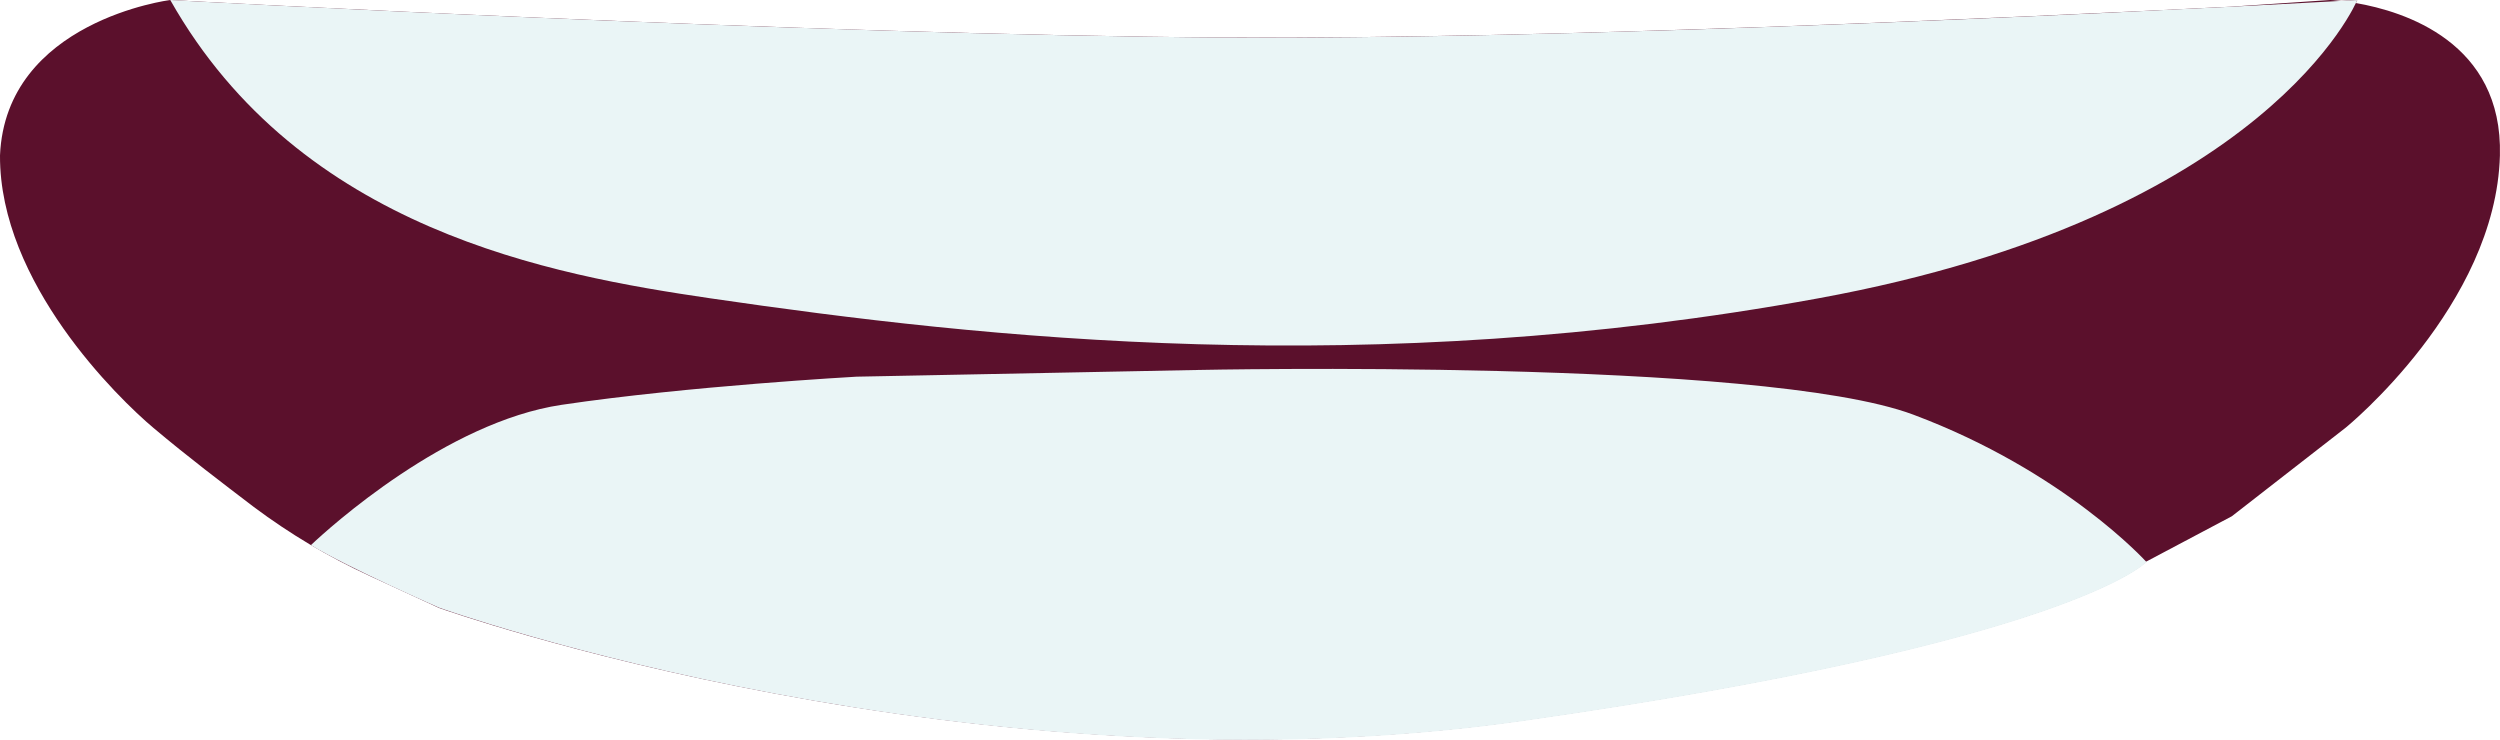
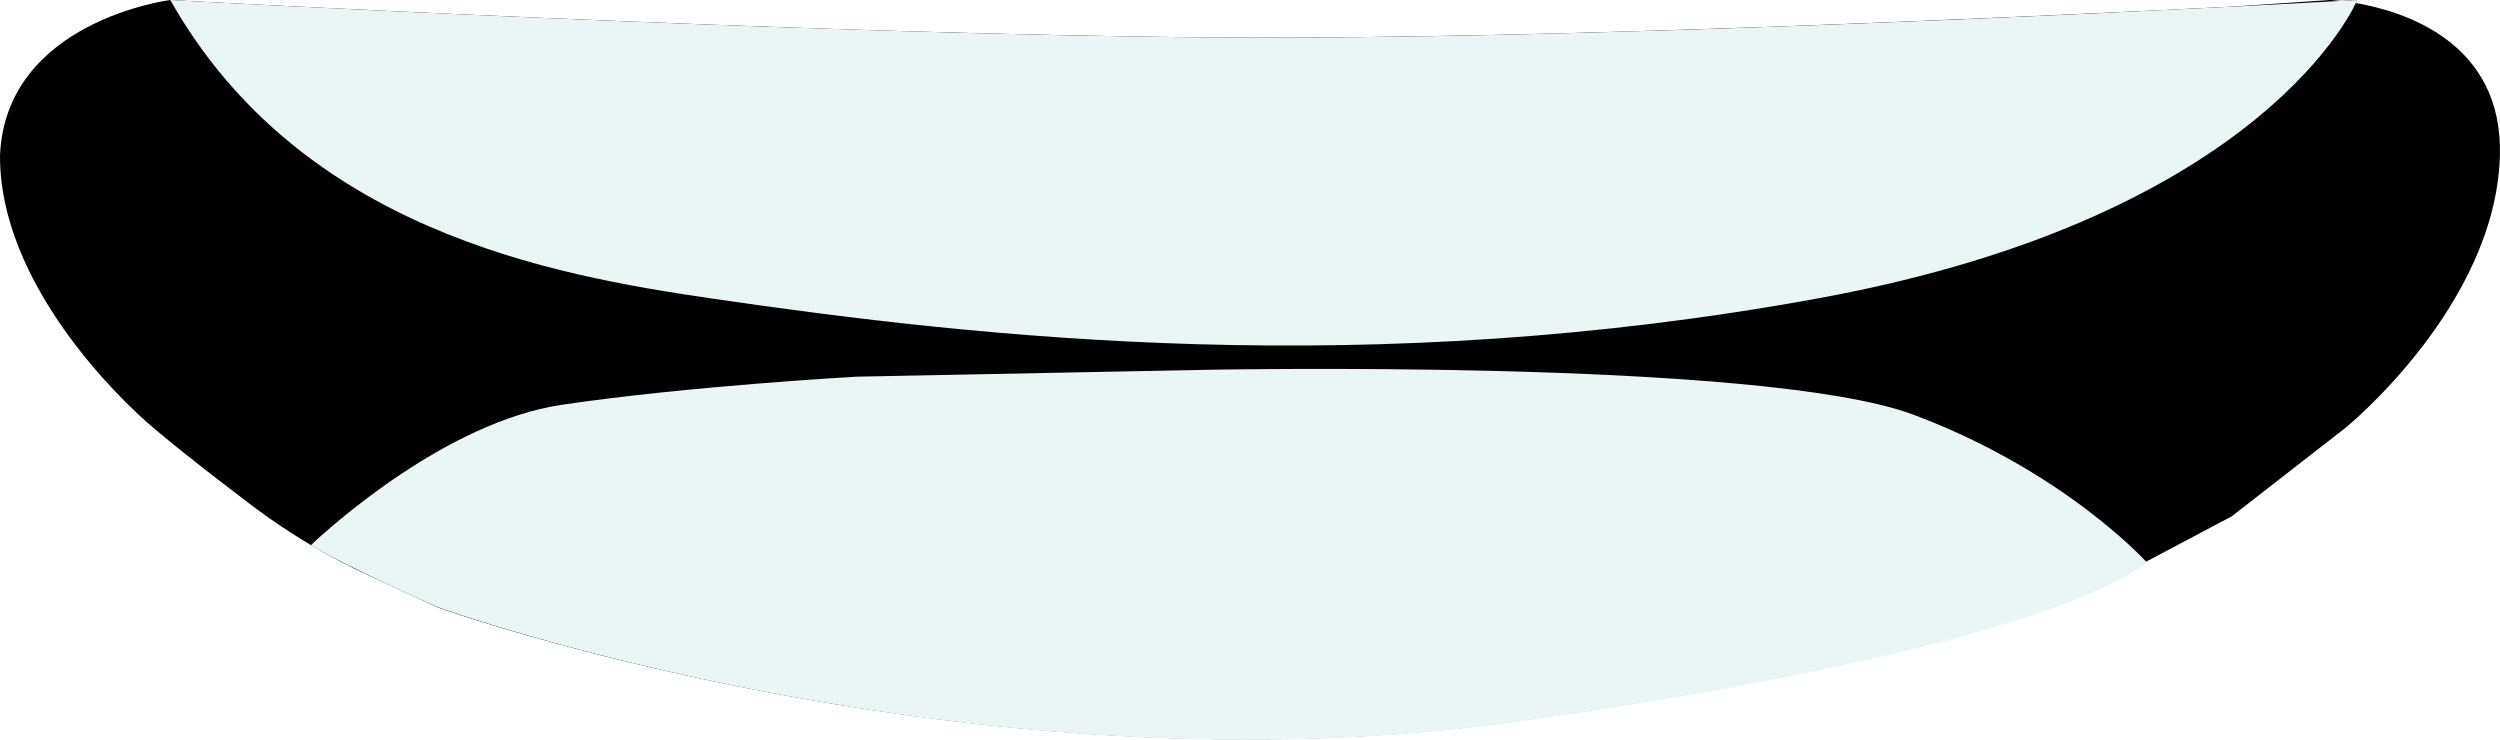
<svg xmlns="http://www.w3.org/2000/svg" viewBox="0 0 279.75 82.74">
  <defs>
    <style>
      .cls-1 {
-         fill: #5b102c;
+         fill: #000000;
      }

      .cls-2 {
        fill: #eaf5f6;
      }
    </style>
  </defs>
  <g id="Layer_2" data-name="Layer 2">
    <g id="Layer_1-2" data-name="Layer 1">
      <g id="CH_SH_J" data-name="CH SH J">
        <path class="cls-1" d="M263.62.34c.11-.22.16-.34.16-.34L262,.1c-.79-.09-1.26-.1-1.26-.1l-11.1.75C224.66,2,172.29,4.42,137.25,4.2,89.85,3.9,19.05,0,19.05,0S.64,2.33,0,17.4C-.07,31.64,13.23,44.57,17.18,47.89s7.5,6,11.22,8.84a72.12,72.12,0,0,0,12.93,7.7l7.8,3.6S109,89.4,170.4,80.62s69.75-17.77,69.75-17.77l9.59-5.08,12.75-9.92s16.8-13.65,17.25-30.45C280.08,4.71,269,1.27,263.62.34Z" />
        <path class="cls-2" d="M19.05,0s70.8,3.9,118.2,4.2S263.78,0,263.78,0s-9.9,24.15-60.3,33.38-93.38,4.48-124,0C61.77,30.78,33.6,25.73,19.05,0Z" />
        <path class="cls-2" d="M34.79,61C36.9,59,49.94,47.22,62.85,45.3c14.1-2.1,33-3.15,33-3.15L134,41.4s63.15-1.35,80.1,5,26.1,16.5,26.1,16.5-8.32,9-69.75,17.78S49.13,68,49.13,68,39.06,63.58,34.79,61Z" />
      </g>
    </g>
  </g>
</svg>
